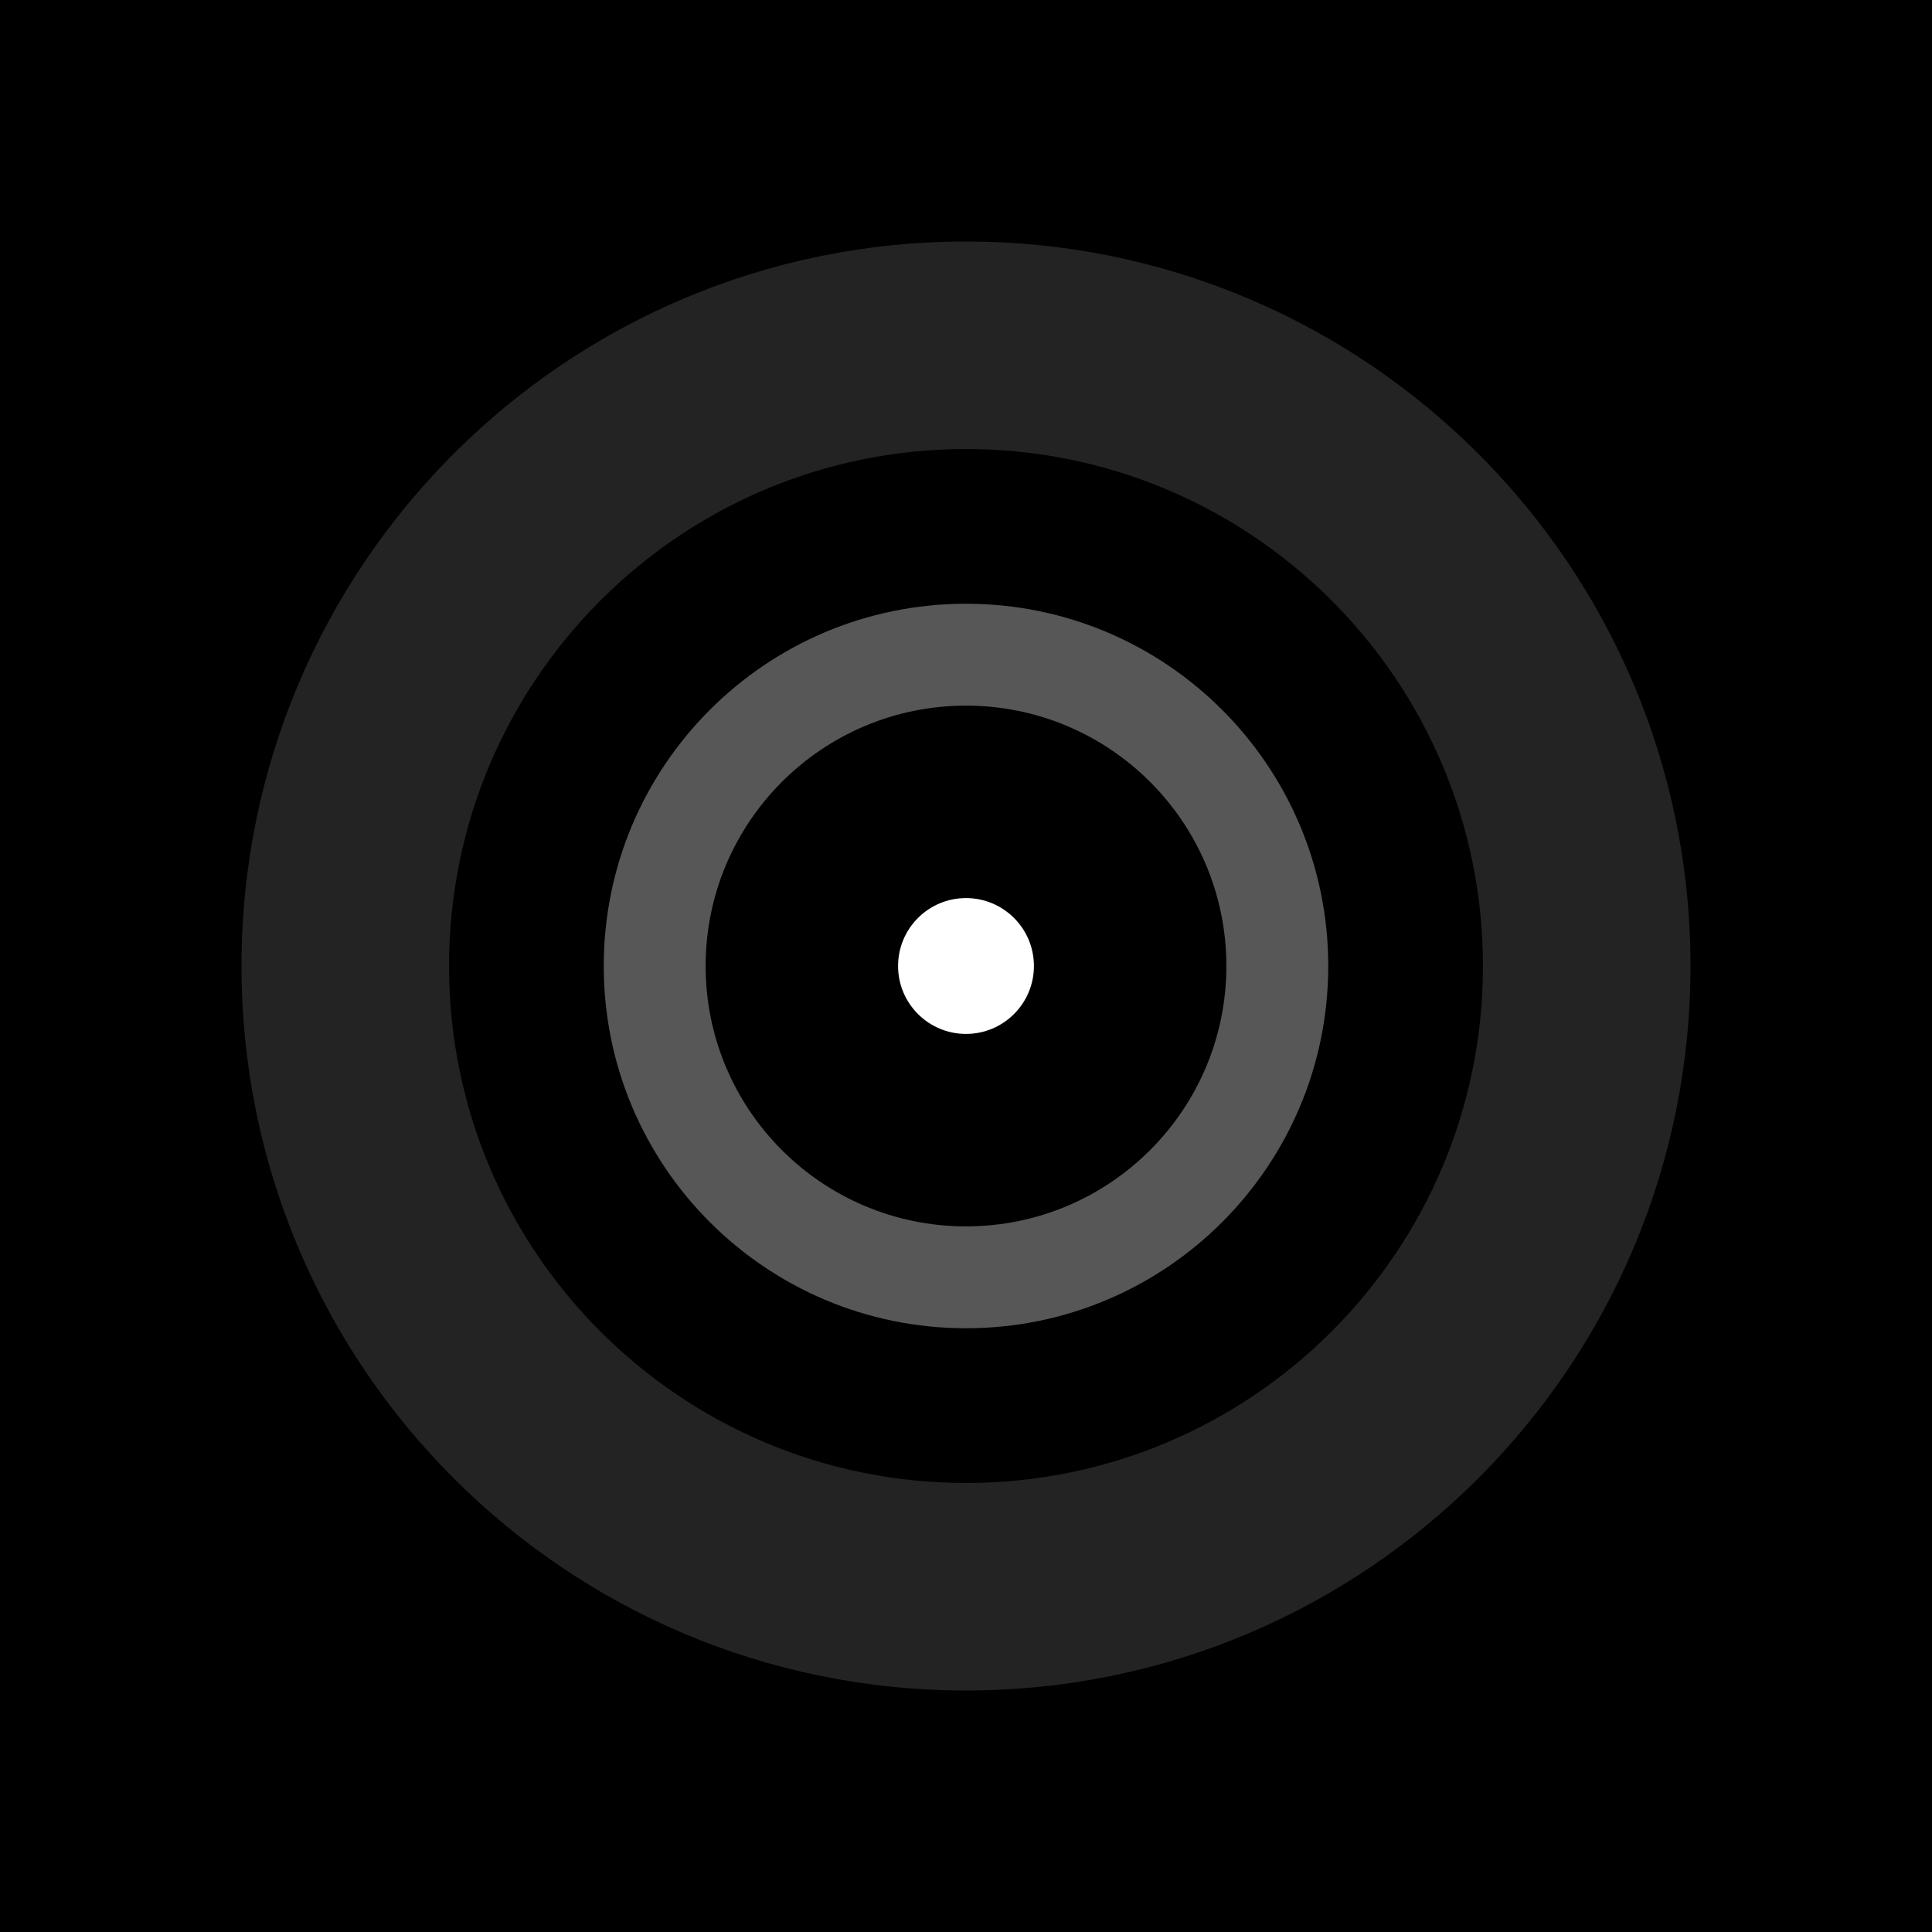
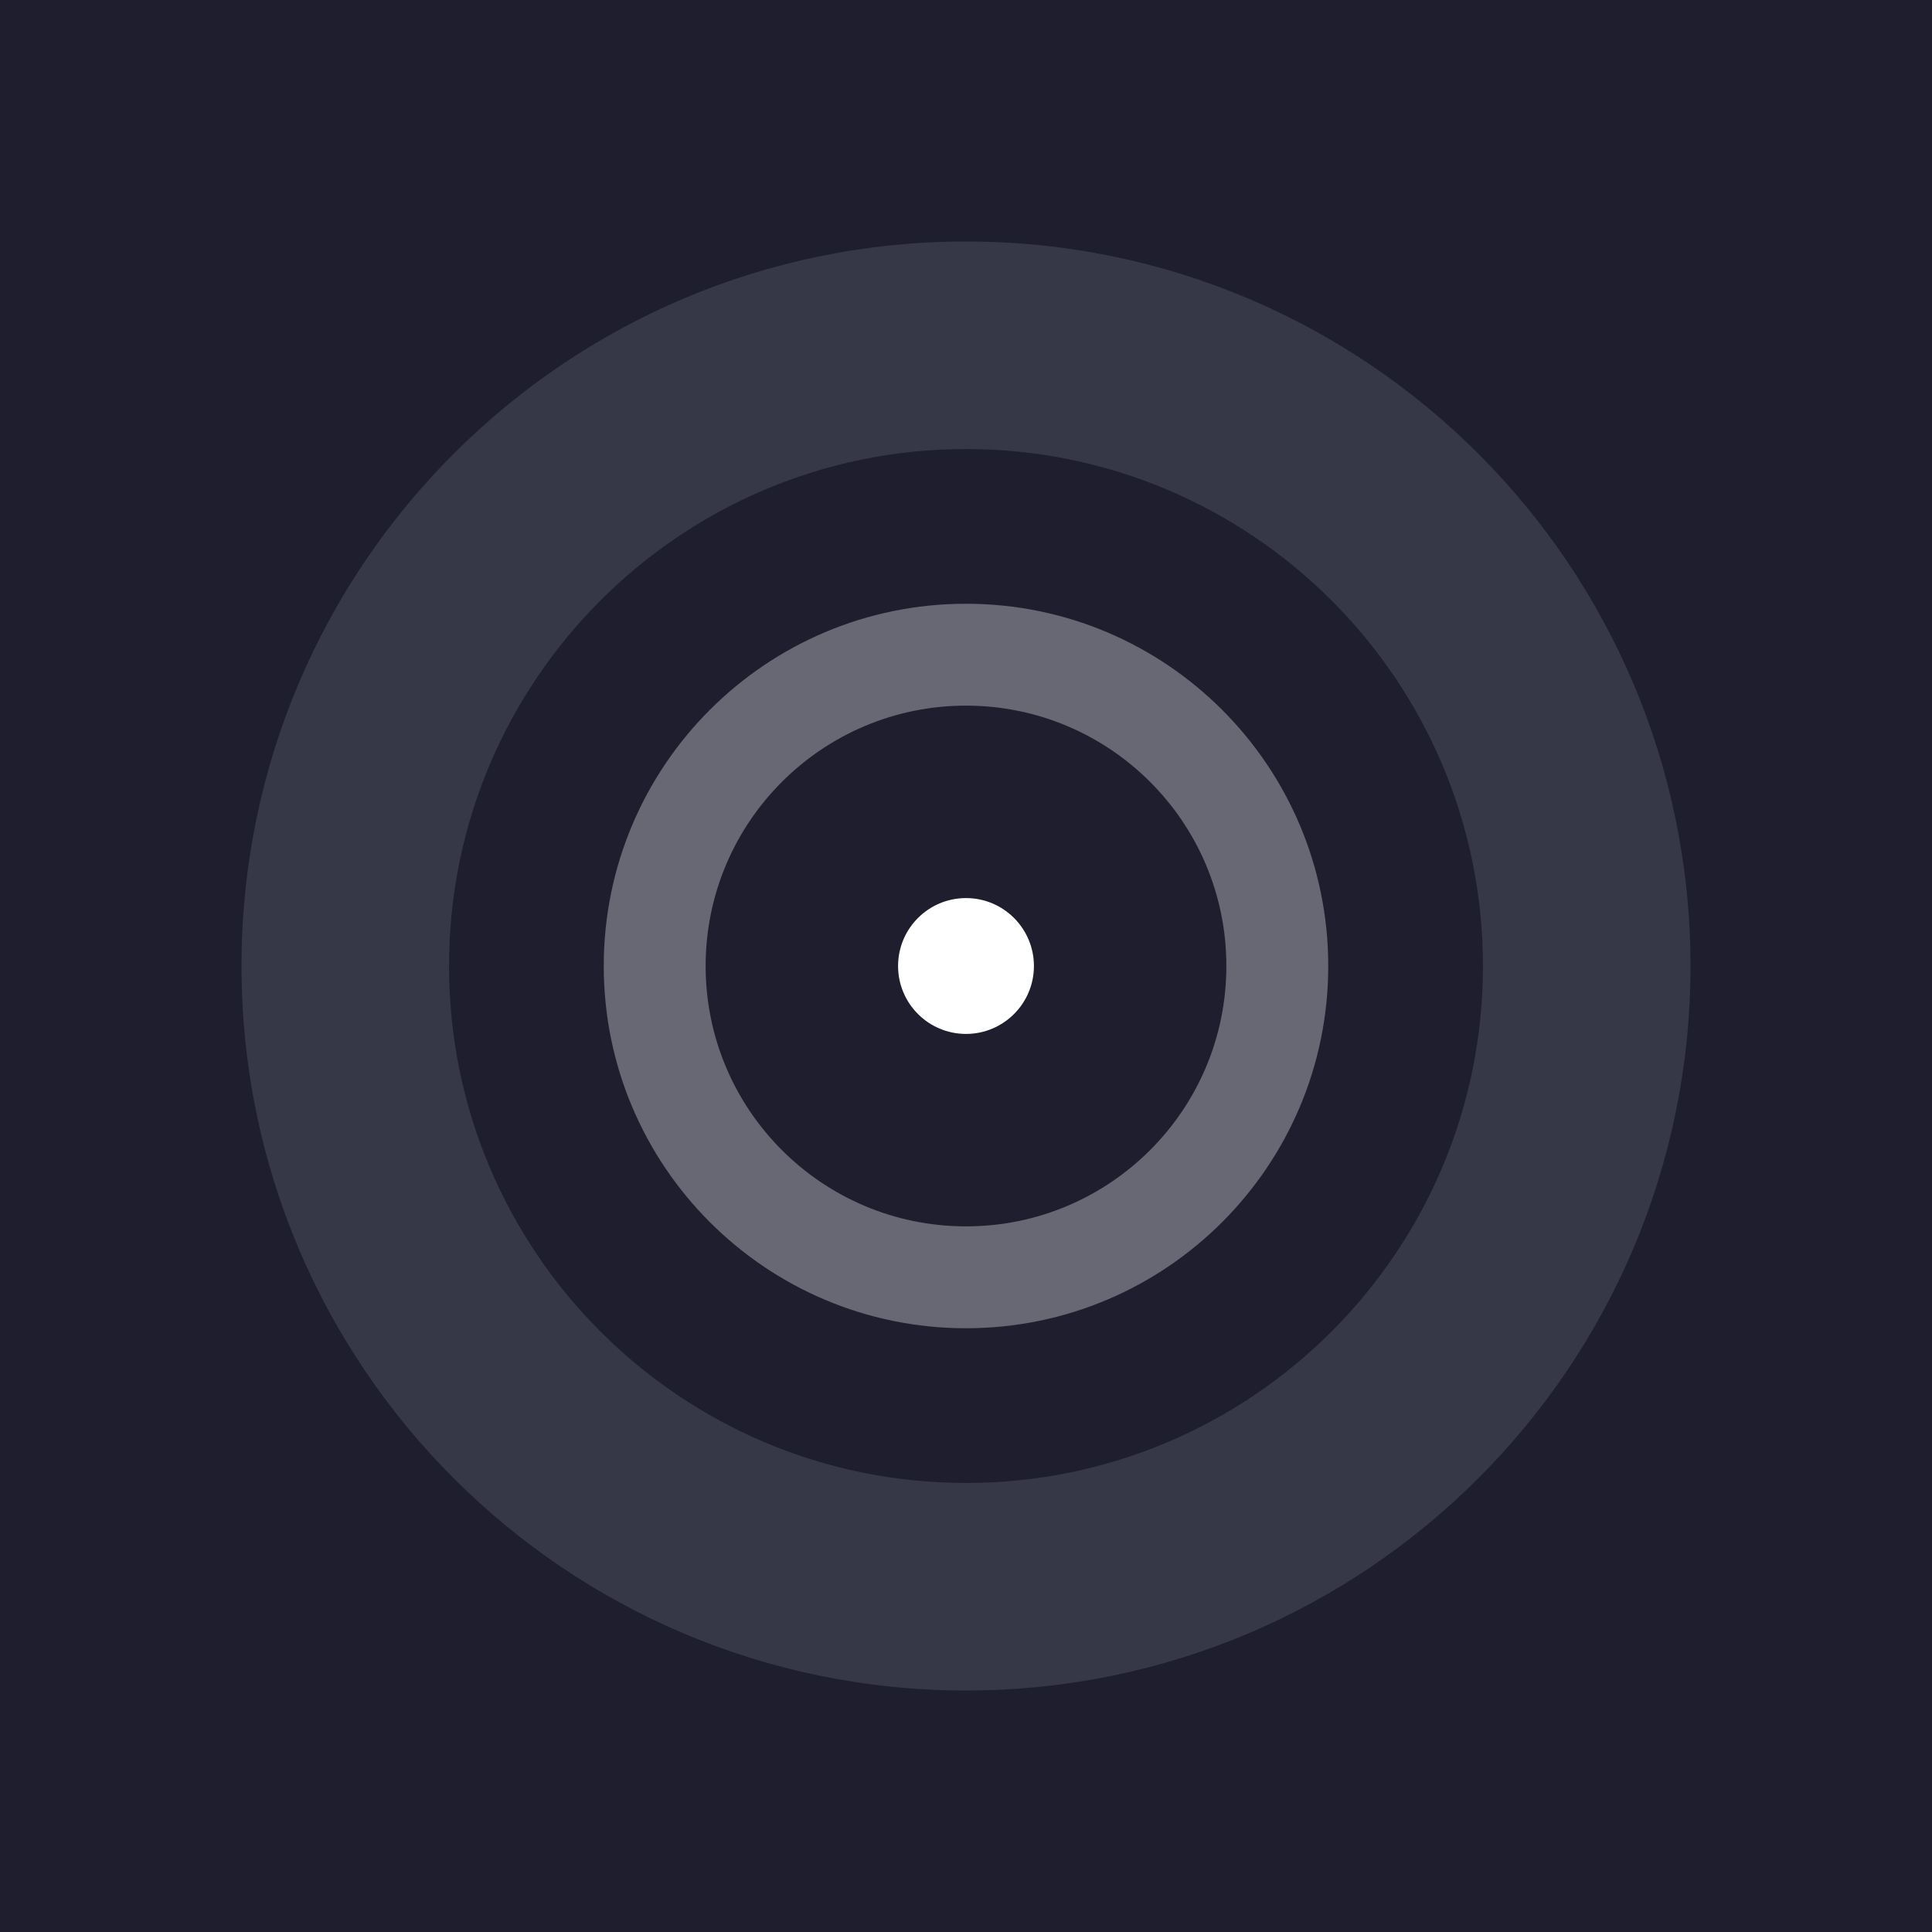
<svg xmlns="http://www.w3.org/2000/svg" width="512" height="512" viewBox="0 0 512 512">
-   <rect width="512" height="512" fill="#000" />
-   <circle cx="256" cy="256" r="192" fill="#232323" />
-   <circle cx="256" cy="256" r="137" fill="#000" />
-   <circle cx="256" cy="256" r="96" fill="#575757" />
-   <circle cx="256" cy="256" r="69" fill="#000" />
-   <circle cx="256" cy="256" r="18" fill="#fff" />
+   <rect width="512" height="512" fill="#1E1E2E" />
+   <circle cx="256" cy="256" r="192" fill="#373847" />
+   <circle cx="256" cy="256" r="137" fill="#1E1E2E" />
+   <circle cx="256" cy="256" r="96" fill="#686874" />
+   <circle cx="256" cy="256" r="69" fill="#1E1E2E" />
+   <circle cx="256" cy="256" r="18" fill="#FFFFFF" />
</svg>
